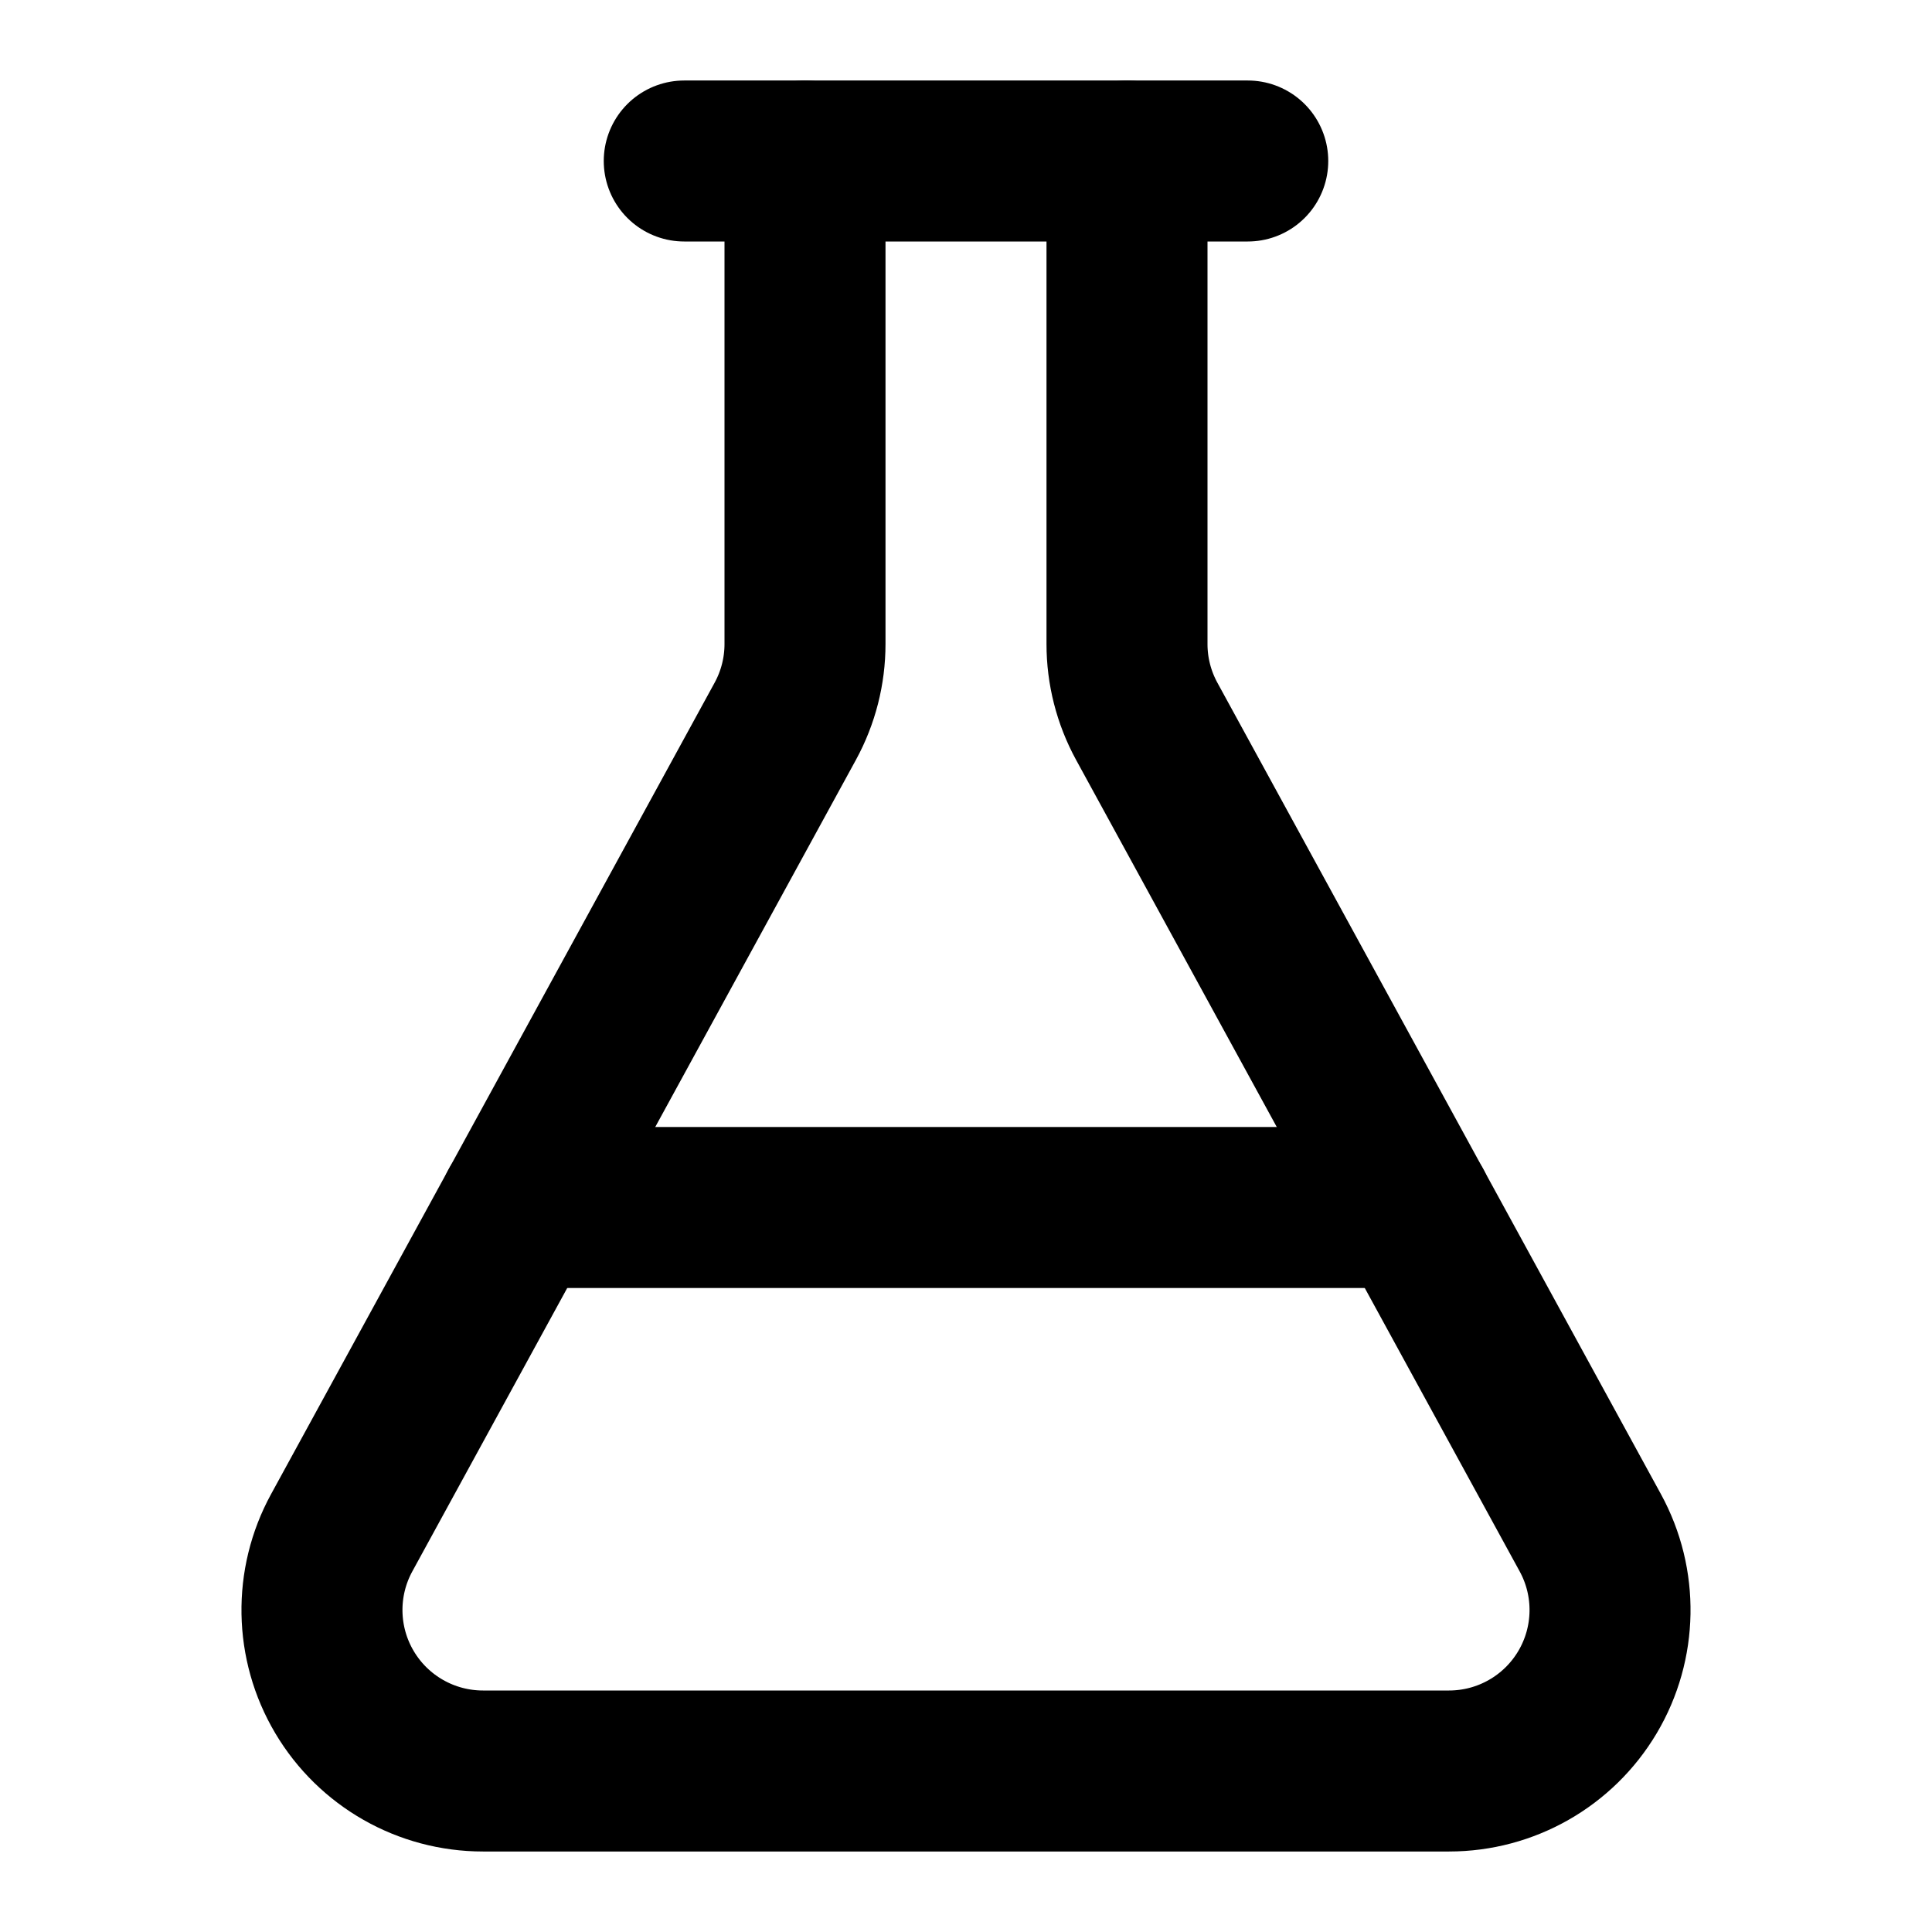
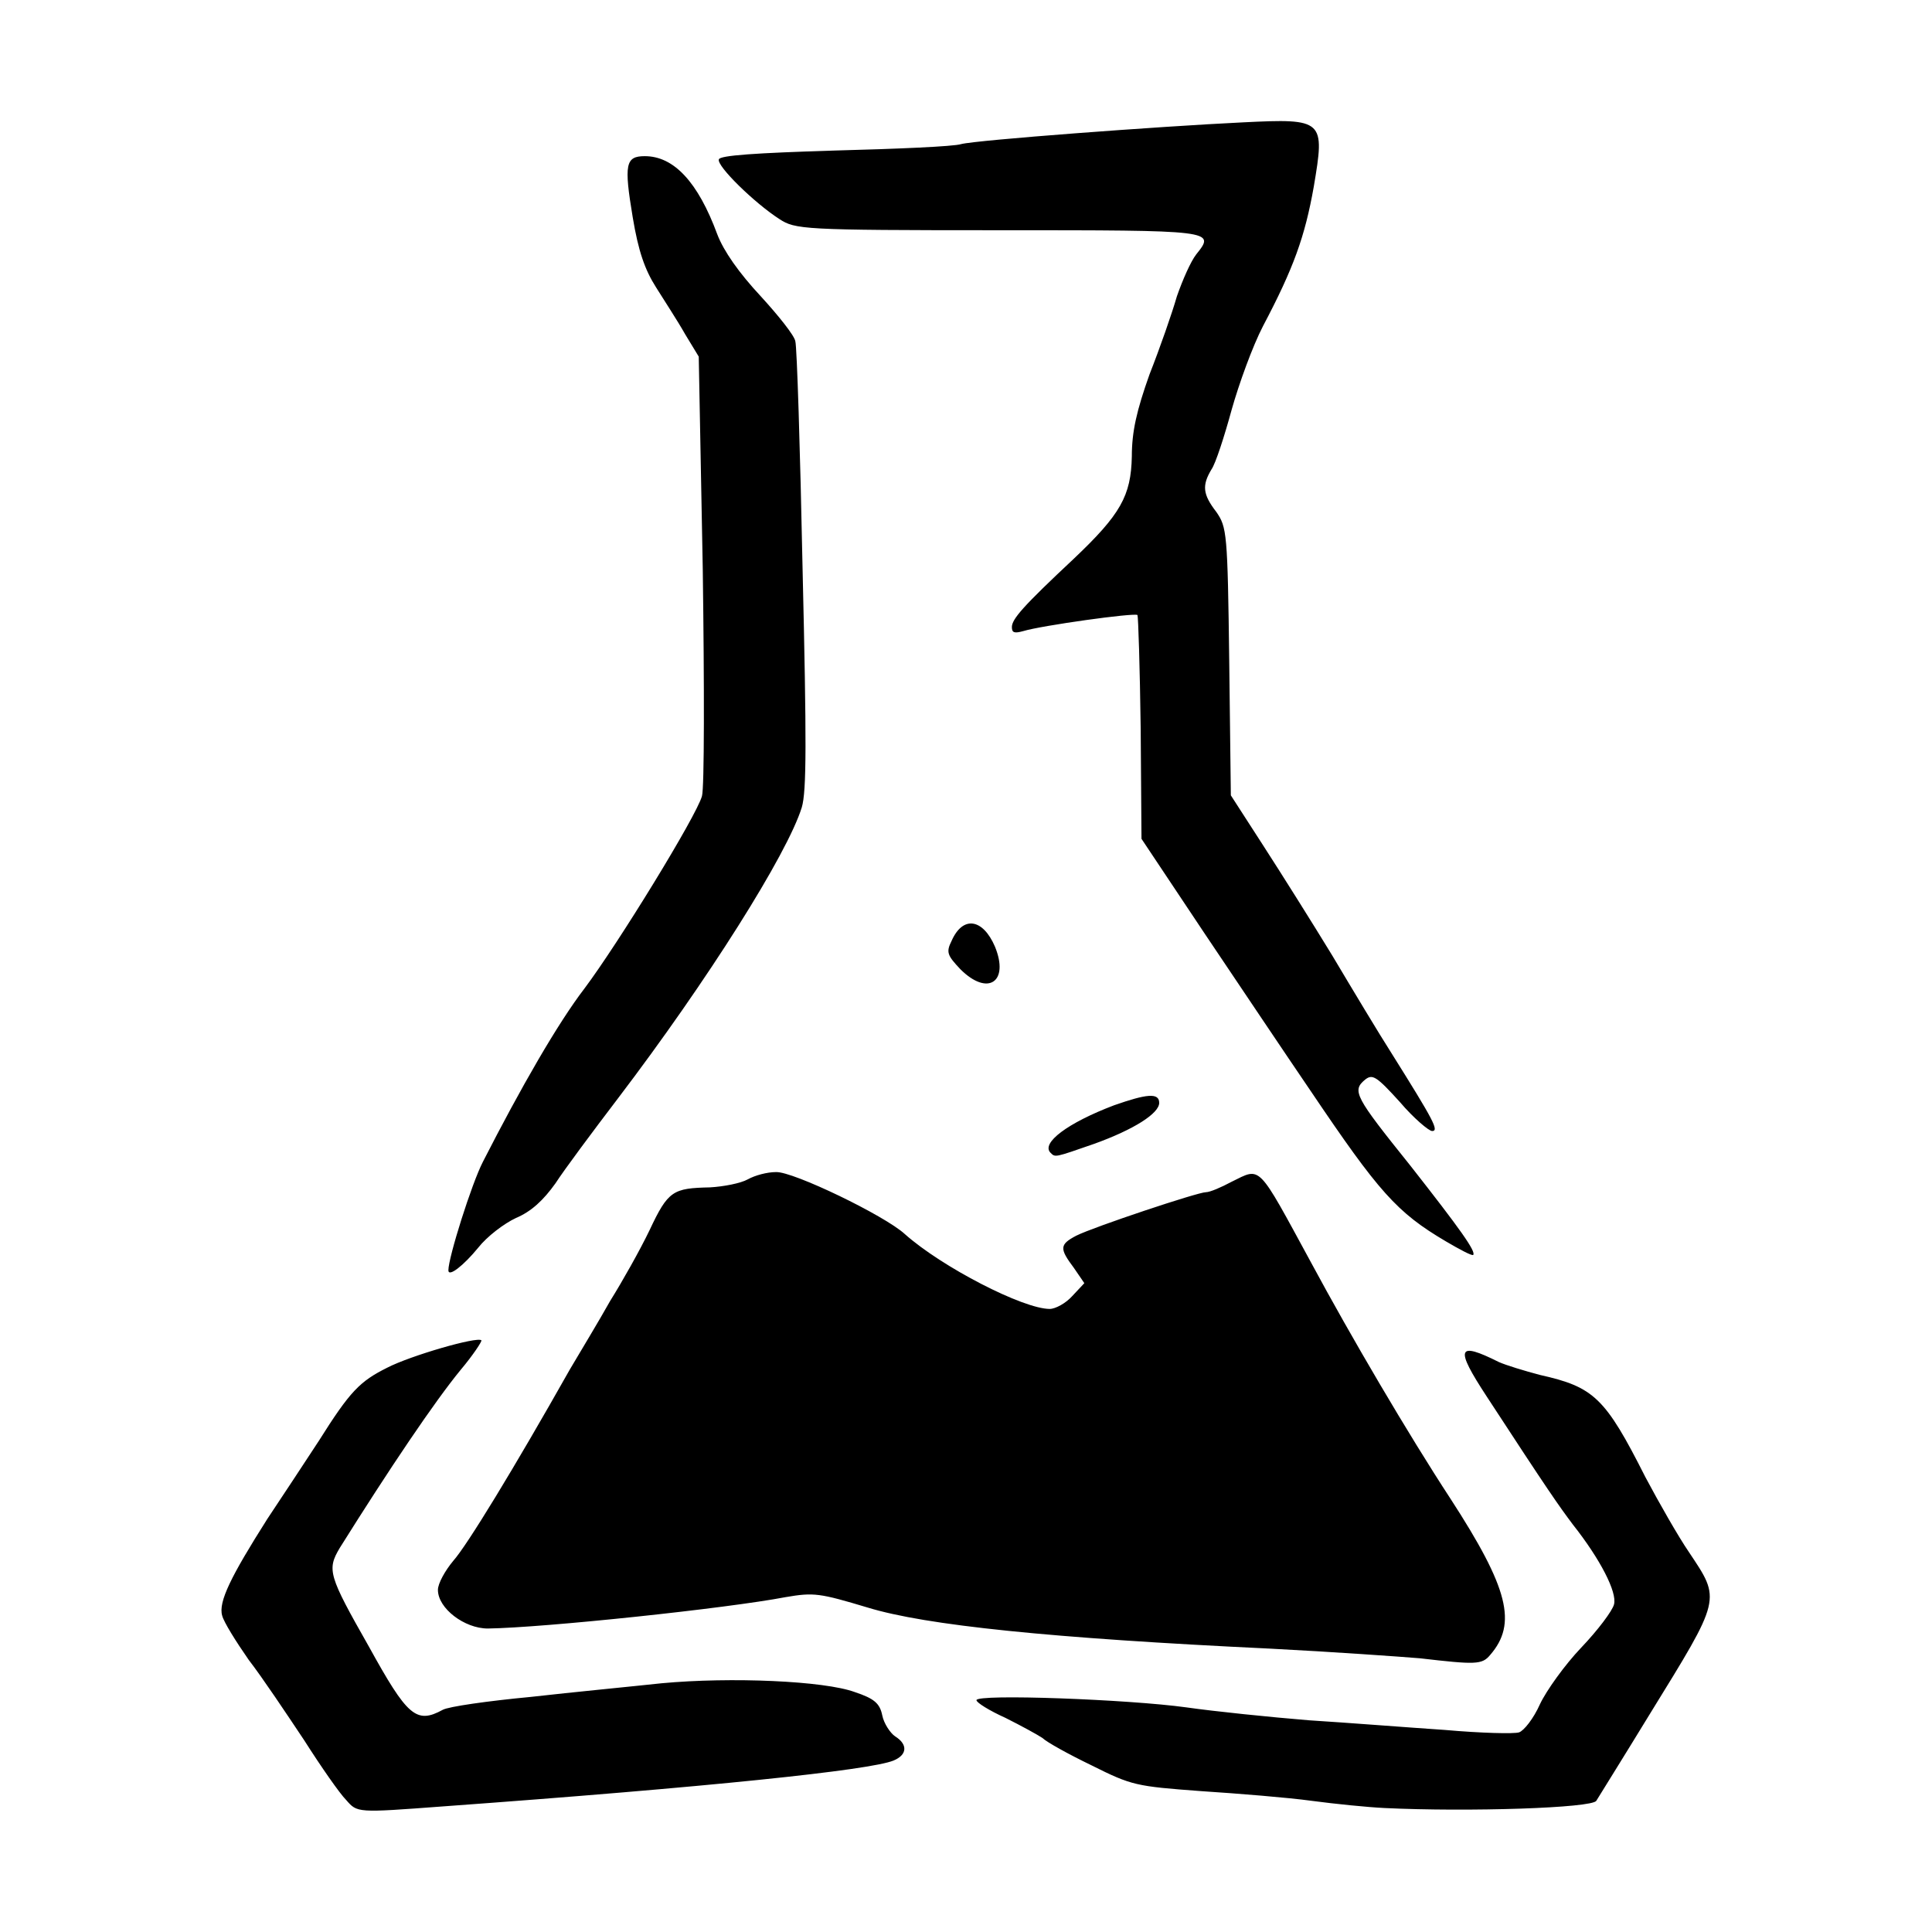
- <svg xmlns="http://www.w3.org/2000/svg" class="lucide lucide-flask-conical" width="24" height="24" viewBox="0 0 24 24" fill="none" stroke="currentColor" stroke-width="2" stroke-linecap="round" stroke-linejoin="round">
-   <path d="M14 2v6a2 2 0 0 0 .245.96l5.51 10.08A2 2 0 0 1 18 22H6a2 2 0 0 1-1.755-2.96l5.51-10.08A2 2 0 0 0 10 8V2" />
-   <path d="M6.453 15h11.094" />
-   <path d="M8.5 2h7" />
+ <svg xmlns="http://www.w3.org/2000/svg" class="cs-flask-conical" width="24" height="24" viewBox="0 0 24 24" fill="currentColor" fill-rule="evenodd">
+   <path d="M4.3 22.36C4.22 22.28 3.99 21.95 3.78 21.62C3.56 21.29 3.26 20.84 3.09 20.62C2.93 20.39 2.78 20.15 2.76 20.07C2.71 19.9 2.87 19.58 3.32 18.87C3.5 18.6 3.79 18.16 3.96 17.9C4.35 17.28 4.47 17.16 4.81 16.99C5.1 16.84 5.93 16.6 5.98 16.65C5.99 16.66 5.88 16.83 5.72 17.02C5.4 17.41 4.84 18.24 4.22 19.23C4.06 19.5 4.08 19.57 4.58 20.45C5.06 21.32 5.17 21.42 5.5 21.24C5.57 21.2 6.06 21.13 6.59 21.08C7.12 21.02 7.85 20.95 8.22 20.91C9.08 20.83 10.24 20.88 10.62 21.02C10.86 21.1 10.93 21.16 10.96 21.31C10.98 21.41 11.06 21.53 11.12 21.57C11.28 21.67 11.27 21.8 11.1 21.87C10.81 21.99 8.8 22.2 5.5 22.44C4.43 22.52 4.44 22.52 4.3 22.36ZM17.2 22.46C16.99 22.45 16.59 22.41 16.29 22.37C16 22.33 15.38 22.28 14.92 22.25C14.11 22.19 14.06 22.18 13.56 21.93C13.27 21.79 13 21.64 12.95 21.59C12.89 21.55 12.69 21.44 12.49 21.34C12.29 21.25 12.13 21.15 12.13 21.12C12.13 21.04 14.02 21.11 14.74 21.21C15.09 21.26 15.77 21.33 16.26 21.37C16.74 21.4 17.5 21.46 17.95 21.49C18.4 21.53 18.81 21.54 18.87 21.52C18.93 21.5 19.05 21.35 19.13 21.17C19.21 21 19.44 20.68 19.64 20.47C19.85 20.25 20.03 20.01 20.05 19.93C20.09 19.78 19.88 19.37 19.54 18.94C19.36 18.7 19.24 18.53 18.47 17.35C18.07 16.74 18.1 16.66 18.62 16.92C18.71 16.96 18.94 17.03 19.13 17.08C19.8 17.23 19.94 17.36 20.44 18.35C20.61 18.67 20.85 19.09 20.98 19.28C21.38 19.88 21.39 19.84 20.49 21.3C20.16 21.84 19.86 22.32 19.83 22.37C19.78 22.46 18.24 22.51 17.2 22.46ZM17.64 20.6C17.4 20.58 16.56 20.52 15.78 20.48C13.04 20.35 11.5 20.19 10.78 19.97C10.18 19.79 10.11 19.78 9.76 19.84C9.03 19.98 6.76 20.22 6.06 20.23C5.77 20.23 5.44 19.98 5.44 19.75C5.44 19.67 5.53 19.51 5.63 19.39C5.8 19.2 6.38 18.25 7.08 17.01C7.21 16.79 7.44 16.41 7.58 16.16C7.73 15.92 7.95 15.53 8.07 15.28C8.3 14.79 8.36 14.76 8.82 14.75C8.99 14.74 9.2 14.7 9.29 14.65C9.38 14.6 9.53 14.56 9.64 14.56C9.85 14.55 10.99 15.1 11.24 15.33C11.7 15.74 12.71 16.26 13.04 16.26C13.11 16.26 13.24 16.19 13.32 16.1L13.47 15.94L13.34 15.75C13.16 15.51 13.16 15.46 13.37 15.35C13.59 15.24 14.88 14.81 14.98 14.81C15.03 14.81 15.17 14.75 15.3 14.68C15.67 14.5 15.61 14.44 16.29 15.69C16.78 16.6 17.49 17.81 18.02 18.62C18.74 19.73 18.85 20.17 18.51 20.56C18.41 20.68 18.33 20.68 17.64 20.6ZM5.57 15.78C5.57 15.62 5.86 14.7 6 14.43C6.47 13.51 6.93 12.71 7.26 12.28C7.68 11.72 8.65 10.14 8.72 9.89C8.75 9.79 8.75 8.53 8.73 7.07L8.68 4.43L8.51 4.15C8.42 3.99 8.25 3.73 8.15 3.57C8.01 3.35 7.93 3.12 7.86 2.7C7.75 2.04 7.77 1.94 8.01 1.94C8.37 1.94 8.67 2.26 8.91 2.91C8.99 3.12 9.18 3.39 9.45 3.68C9.67 3.92 9.87 4.17 9.88 4.24C9.9 4.31 9.94 5.58 9.97 7.07C10.02 9.21 10.02 9.83 9.96 10.03C9.78 10.61 8.79 12.18 7.68 13.64C7.36 14.06 7.01 14.53 6.9 14.7C6.75 14.91 6.6 15.05 6.41 15.13C6.26 15.2 6.05 15.36 5.94 15.5C5.76 15.72 5.57 15.87 5.57 15.78ZM17.96 15.42C17.35 15.06 17.13 14.81 16.28 13.55C15.98 13.11 15.39 12.23 14.96 11.59L14.18 10.42L14.17 9.05C14.16 8.29 14.14 7.66 14.13 7.64C14.09 7.61 12.94 7.77 12.71 7.84C12.6 7.87 12.57 7.86 12.57 7.79C12.57 7.69 12.71 7.53 13.34 6.94C13.92 6.39 14.05 6.16 14.06 5.67C14.06 5.36 14.12 5.1 14.28 4.65C14.41 4.32 14.56 3.89 14.62 3.68C14.69 3.48 14.79 3.25 14.86 3.16C15.1 2.86 15.1 2.86 12.4 2.86C9.96 2.86 9.88 2.85 9.68 2.72C9.37 2.52 8.9 2.06 8.93 1.98C8.94 1.93 9.39 1.9 10.37 1.87C11.14 1.85 11.85 1.82 11.94 1.79C12.13 1.74 14.4 1.57 15.44 1.52C16.45 1.47 16.46 1.49 16.32 2.32C16.21 2.94 16.07 3.33 15.69 4.05C15.56 4.3 15.39 4.77 15.3 5.09C15.21 5.42 15.1 5.76 15.05 5.83C14.93 6.03 14.94 6.14 15.11 6.36C15.24 6.55 15.25 6.61 15.27 8.22L15.29 9.88L15.69 10.5C15.91 10.84 16.3 11.46 16.55 11.87C16.8 12.29 17.13 12.84 17.29 13.09C17.81 13.92 17.88 14.05 17.79 14.05C17.75 14.05 17.56 13.89 17.39 13.69C17.1 13.37 17.05 13.34 16.96 13.41C16.79 13.55 16.83 13.62 17.52 14.48C18.14 15.27 18.34 15.55 18.3 15.59C18.28 15.6 18.13 15.52 17.96 15.42ZM13.05 14.32C12.93 14.2 13.26 13.95 13.84 13.73C14.24 13.59 14.4 13.57 14.4 13.7C14.4 13.83 14.09 14.03 13.59 14.21C13.1 14.38 13.11 14.38 13.05 14.32ZM11.93 12.04C11.77 11.87 11.75 11.83 11.82 11.69C11.96 11.37 12.21 11.41 12.36 11.76C12.54 12.2 12.27 12.38 11.93 12.04Z" />
</svg>
